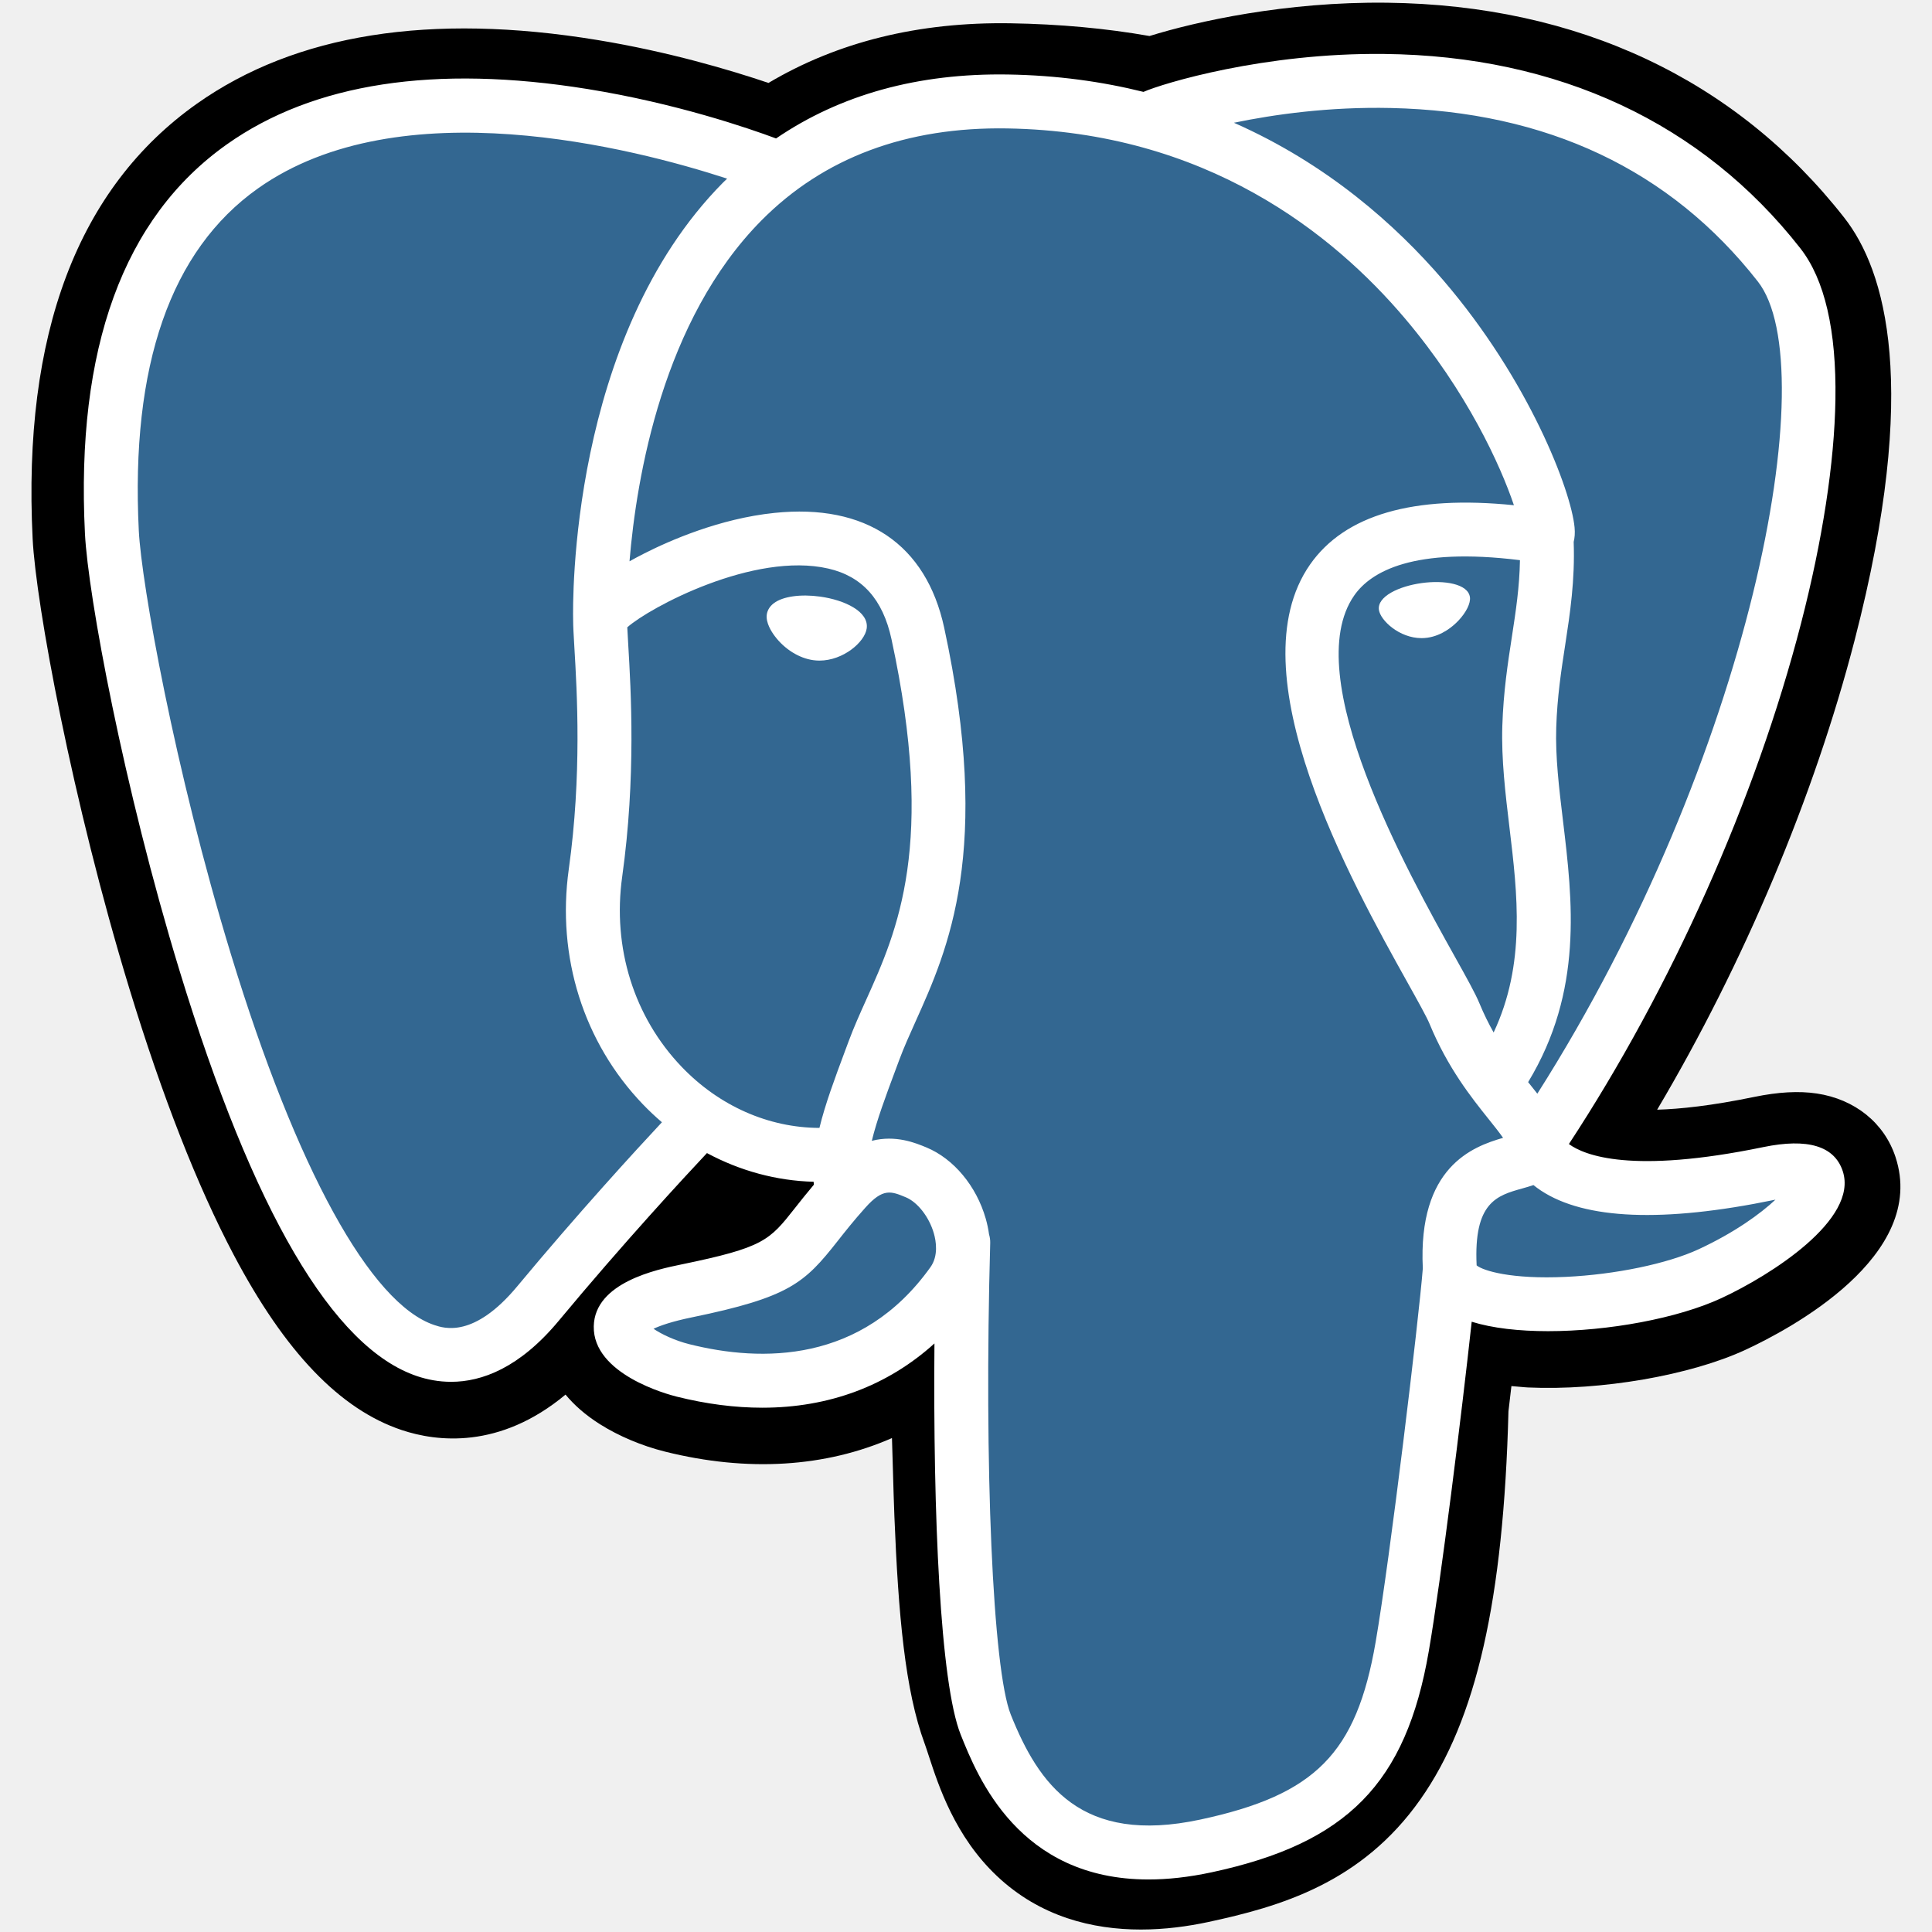
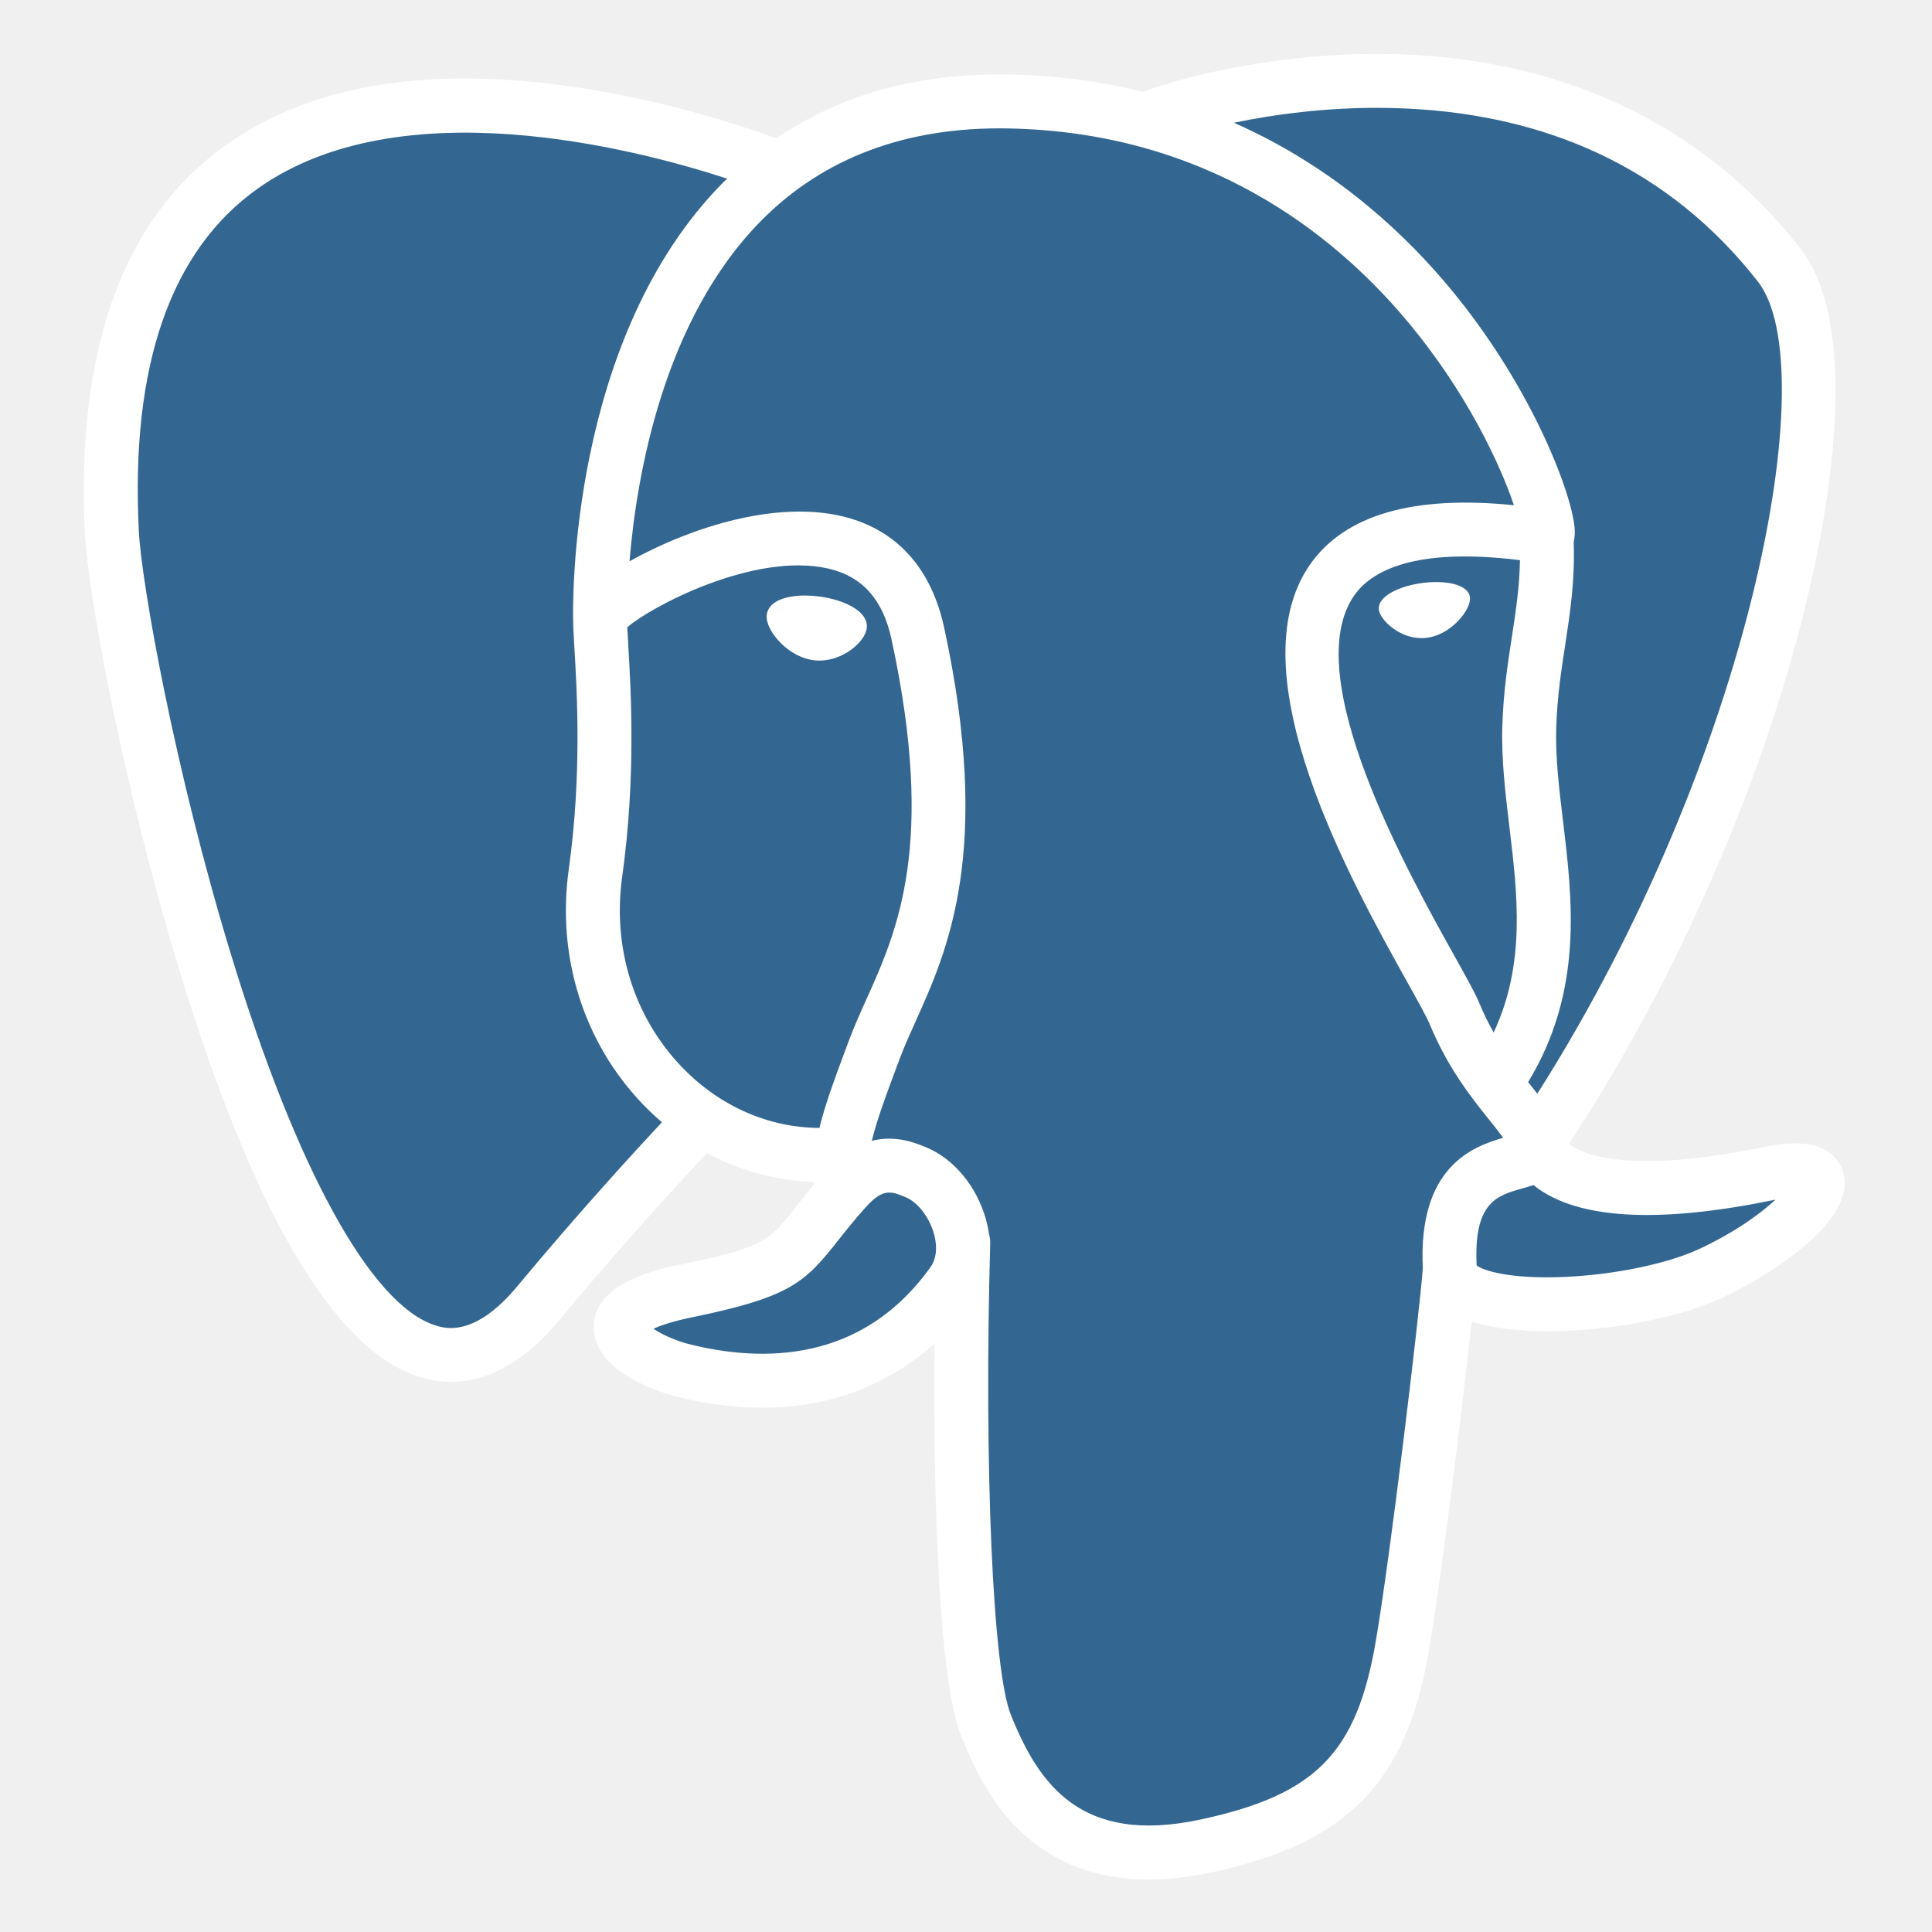
<svg xmlns="http://www.w3.org/2000/svg" width="800px" height="800px" viewBox="-4 0 264 264" version="1.1" preserveAspectRatio="xMidYMid">
  <g>
-     <path d="M255.008,158.086 C253.473,153.437 249.452,150.199 244.252,149.422 C241.8,149.056 238.992,149.212 235.669,149.897 C229.877,151.092 225.58,151.547 222.444,151.635 C234.281,131.65 243.906,108.86 249.447,87.407 C258.406,52.718 253.619,36.915 248.024,29.767 C233.217,10.848 211.614,0.683 185.552,0.372 C171.649,0.202 159.444,2.947 153.077,4.921 C147.149,3.875 140.775,3.291 134.086,3.183 C121.55,2.983 110.473,5.716 101.008,11.333 C95.767,9.561 87.358,7.063 77.646,5.469 C54.804,1.719 36.394,4.641 22.928,14.154 C6.622,25.672 -0.937,45.684 0.461,73.634 C0.905,82.508 5.869,109.508 13.685,135.114 C18.177,149.832 22.967,162.054 27.922,171.444 C34.949,184.759 42.468,192.6 50.909,195.416 C55.64,196.992 64.236,198.096 73.277,190.567 C74.423,191.954 75.952,193.333 77.981,194.614 C80.558,196.239 83.709,197.567 86.856,198.354 C98.197,201.189 108.82,200.48 117.883,196.506 C117.939,198.118 117.982,199.658 118.018,200.988 C118.079,203.145 118.138,205.26 118.217,207.238 C118.754,220.612 119.664,231.011 122.36,238.287 C122.508,238.688 122.707,239.297 122.917,239.944 C124.262,244.062 126.511,250.956 132.233,256.355 C138.158,261.948 145.325,263.663 151.889,263.663 C155.181,263.663 158.322,263.231 161.077,262.641 C170.897,260.536 182.05,257.33 190.118,245.842 C197.746,234.982 201.454,218.625 202.125,192.851 C202.212,192.123 202.292,191.427 202.369,190.764 C202.422,190.316 202.475,189.859 202.529,189.402 L204.326,189.56 L204.789,189.591 C214.791,190.047 227.021,187.926 234.532,184.437 C240.467,181.683 259.486,171.642 255.008,158.086" fill="#000000">
- 
- </path>
    <path d="M237.906,160.722 C208.166,166.857 206.121,156.788 206.121,156.788 C237.522,110.195 250.648,51.052 239.32,36.577 C208.417,-2.908 154.922,15.766 154.029,16.25 L153.742,16.302 C147.866,15.082 141.291,14.356 133.9,14.235 C120.444,14.014 110.236,17.763 102.49,23.637 C102.49,23.637 7.06,-15.677 11.499,73.081 C12.443,91.963 38.563,215.954 69.717,178.503 C81.104,164.808 92.106,153.229 92.106,153.229 C97.571,156.859 104.113,158.711 110.971,158.046 L111.504,157.594 C111.338,159.294 111.414,160.957 111.717,162.926 C103.691,171.893 106.05,173.467 90.006,176.77 C73.771,180.116 83.308,186.072 89.535,187.629 C97.084,189.517 114.548,192.191 126.348,175.672 L125.878,177.557 C129.022,180.076 131.23,193.94 130.86,206.509 C130.49,219.077 130.243,227.706 132.721,234.446 C135.199,241.186 137.668,256.351 158.76,251.832 C176.383,248.055 185.516,238.268 186.787,221.943 C187.688,210.336 189.729,212.052 189.857,201.675 L191.494,196.763 C193.381,181.03 191.794,175.954 202.651,178.315 L205.29,178.547 C213.282,178.91 223.741,177.261 229.88,174.408 C243.098,168.274 250.938,158.031 237.904,160.722 L237.906,160.722" fill="#336791">

</path>
    <path d="M108.076,81.525 C105.397,81.152 102.969,81.497 101.741,82.427 C101.05,82.95 100.837,83.556 100.779,83.973 C100.625,85.078 101.4,86.3 101.875,86.93 C103.221,88.714 105.187,89.94 107.133,90.21 C107.415,90.249 107.696,90.268 107.975,90.268 C111.22,90.268 114.171,87.741 114.431,85.876 C114.756,83.54 111.365,81.983 108.076,81.525" fill="#FFFFFF">

</path>
    <path d="M196.86,81.599 L196.86,81.599 C196.604,79.768 193.346,79.246 190.254,79.676 C187.166,80.106 184.172,81.5 184.422,83.335 C184.623,84.762 187.199,87.198 190.249,87.198 C190.507,87.198 190.767,87.181 191.029,87.144 C193.065,86.862 194.559,85.569 195.268,84.824 C196.35,83.688 196.975,82.422 196.86,81.599" fill="#FFFFFF">

</path>
    <path d="M247.802,160.025 C246.668,156.596 243.018,155.493 236.954,156.745 C218.949,160.461 212.501,157.887 210.384,156.328 C224.379,135.007 235.892,109.236 242.103,85.191 C245.045,73.801 246.67,63.223 246.803,54.602 C246.95,45.138 245.338,38.184 242.014,33.936 C228.612,16.811 208.942,7.625 185.132,7.373 C168.763,7.189 154.933,11.378 152.252,12.556 C146.606,11.152 140.451,10.29 133.75,10.18 C121.462,9.981 110.84,12.923 102.046,18.919 C98.226,17.498 88.354,14.109 76.281,12.164 C55.409,8.803 38.823,11.35 26.987,19.735 C12.864,29.741 6.344,47.627 7.607,72.894 C8.032,81.396 12.876,107.548 20.52,132.593 C30.582,165.557 41.519,184.218 53.028,188.057 C54.375,188.506 55.929,188.82 57.641,188.82 C61.839,188.82 66.986,186.928 72.341,180.49 C81.236,169.789 89.541,160.822 92.602,157.564 C97.126,159.992 102.096,161.348 107.179,161.484 C107.188,161.617 107.202,161.75 107.214,161.882 C106.194,163.092 105.357,164.152 104.644,165.057 C101.122,169.528 100.389,170.459 89.052,172.793 C85.827,173.459 77.261,175.224 77.136,181.228 C77,187.788 87.261,190.543 88.43,190.835 C92.504,191.855 96.429,192.358 100.172,192.358 C109.275,192.357 117.286,189.366 123.688,183.577 C123.491,206.963 124.466,230.007 127.274,237.028 C129.573,242.776 135.192,256.823 152.938,256.822 C155.542,256.822 158.408,256.519 161.561,255.843 C180.082,251.872 188.125,243.687 191.236,225.64 C192.901,215.995 195.758,192.964 197.102,180.61 C199.938,181.495 203.589,181.9 207.536,181.899 C215.768,181.899 225.267,180.15 231.224,177.385 C237.916,174.277 249.992,166.651 247.802,160.025 L247.802,160.025 Z M203.696,76.545 C203.635,80.192 203.133,83.503 202.601,86.959 C202.028,90.676 201.436,94.519 201.287,99.184 C201.14,103.724 201.707,108.445 202.255,113.009 C203.363,122.228 204.5,131.721 200.099,141.087 C199.415,139.872 198.754,138.546 198.149,137.078 C197.602,135.752 196.414,133.622 194.77,130.674 C188.37,119.198 173.385,92.324 181.056,81.358 C183.341,78.094 189.14,74.738 203.696,76.545 L203.696,76.545 Z M186.052,14.758 C207.386,15.229 224.261,23.21 236.21,38.478 C245.374,50.189 235.283,103.476 206.07,149.447 C205.781,149.08 205.488,148.71 205.184,148.33 C205.063,148.178 204.939,148.024 204.814,147.868 C212.363,135.401 210.887,123.066 209.573,112.13 C209.033,107.642 208.524,103.403 208.653,99.421 C208.787,95.2 209.345,91.581 209.885,88.081 C210.548,83.768 211.223,79.305 211.037,74.044 C211.176,73.492 211.232,72.84 211.159,72.066 C210.684,67.021 204.924,51.922 193.184,38.255 C186.762,30.781 177.397,22.416 164.61,16.774 C170.11,15.634 177.631,14.571 186.052,14.758 L186.052,14.758 Z M66.674,175.778 C60.774,182.872 56.7,181.512 55.36,181.066 C46.629,178.154 36.5,159.702 27.569,130.442 C19.841,105.124 15.325,79.665 14.967,72.526 C13.839,49.948 19.312,34.213 31.235,25.757 C50.639,11.997 82.541,20.233 95.36,24.41 C95.176,24.592 94.984,24.762 94.802,24.947 C73.766,46.191 74.265,82.488 74.317,84.706 C74.315,85.562 74.387,86.774 74.485,88.441 C74.847,94.546 75.521,105.908 73.721,118.775 C72.049,130.732 75.735,142.435 83.832,150.884 C84.67,151.758 85.545,152.58 86.449,153.352 C82.845,157.212 75.012,165.748 66.674,175.778 L66.674,175.778 Z M89.153,145.785 C82.627,138.975 79.663,129.503 81.02,119.796 C82.92,106.203 82.219,94.365 81.842,88.005 C81.789,87.115 81.743,86.335 81.715,85.72 C84.788,82.995 99.029,75.365 109.184,77.692 C113.819,78.753 116.643,81.909 117.817,87.337 C123.893,115.44 118.621,127.153 114.385,136.566 C113.512,138.505 112.687,140.338 111.983,142.234 L111.437,143.7 C110.055,147.406 108.769,150.852 107.972,154.124 C101.034,154.103 94.285,151.14 89.153,145.785 L89.153,145.785 Z M90.218,183.685 C88.192,183.179 86.37,182.3 85.301,181.571 C86.194,181.15 87.783,180.579 90.539,180.012 C103.876,177.266 105.936,175.328 110.434,169.617 C111.465,168.308 112.634,166.823 114.253,165.015 C114.253,165.014 114.254,165.014 114.255,165.013 C116.666,162.313 117.769,162.771 119.769,163.601 C121.39,164.272 122.969,166.303 123.609,168.539 C123.912,169.595 124.252,171.6 123.139,173.159 C113.743,186.315 100.051,186.146 90.218,183.685 L90.218,183.685 Z M160.017,248.637 C143.701,252.133 137.924,243.808 134.117,234.291 C131.66,228.147 130.452,200.44 131.309,169.844 C131.32,169.437 131.262,169.043 131.15,168.674 C131.052,167.96 130.902,167.238 130.694,166.512 C129.42,162.06 126.315,158.336 122.59,156.792 C121.11,156.179 118.394,155.054 115.13,155.889 C115.826,153.021 117.033,149.782 118.342,146.275 L118.891,144.8 C119.509,143.137 120.285,141.414 121.105,139.59 C125.538,129.742 131.609,116.253 125.02,85.78 C122.552,74.366 114.31,68.792 101.816,70.087 C94.325,70.862 87.473,73.884 84.055,75.617 C83.32,75.989 82.648,76.349 82.02,76.699 C82.974,65.199 86.578,43.707 100.061,30.11 C108.549,21.549 119.854,17.321 133.628,17.549 C160.769,17.993 178.172,31.921 187.994,43.528 C196.458,53.529 201.041,63.604 202.87,69.037 C189.115,67.639 179.76,70.354 175.018,77.134 C164.701,91.882 180.662,120.506 188.333,134.263 C189.74,136.784 190.954,138.963 191.336,139.889 C193.834,145.943 197.068,149.985 199.429,152.935 C200.153,153.839 200.855,154.716 201.389,155.482 C197.223,156.683 189.74,159.458 190.422,173.329 C189.872,180.289 185.961,212.875 183.974,224.388 C181.351,239.598 175.754,245.263 160.017,248.637 L160.017,248.637 Z M228.121,170.701 C223.861,172.678 216.732,174.162 209.96,174.48 C202.479,174.83 198.672,173.642 197.776,172.911 C197.355,164.267 200.573,163.364 203.978,162.408 C204.513,162.257 205.035,162.111 205.539,161.935 C205.852,162.19 206.195,162.443 206.571,162.691 C212.583,166.659 223.306,167.087 238.445,163.962 C238.5,163.951 238.556,163.94 238.611,163.929 C236.569,165.838 233.075,168.4 228.121,170.701 L228.121,170.701 Z" fill="#FFFFFF">

</path>
  </g>
</svg>
